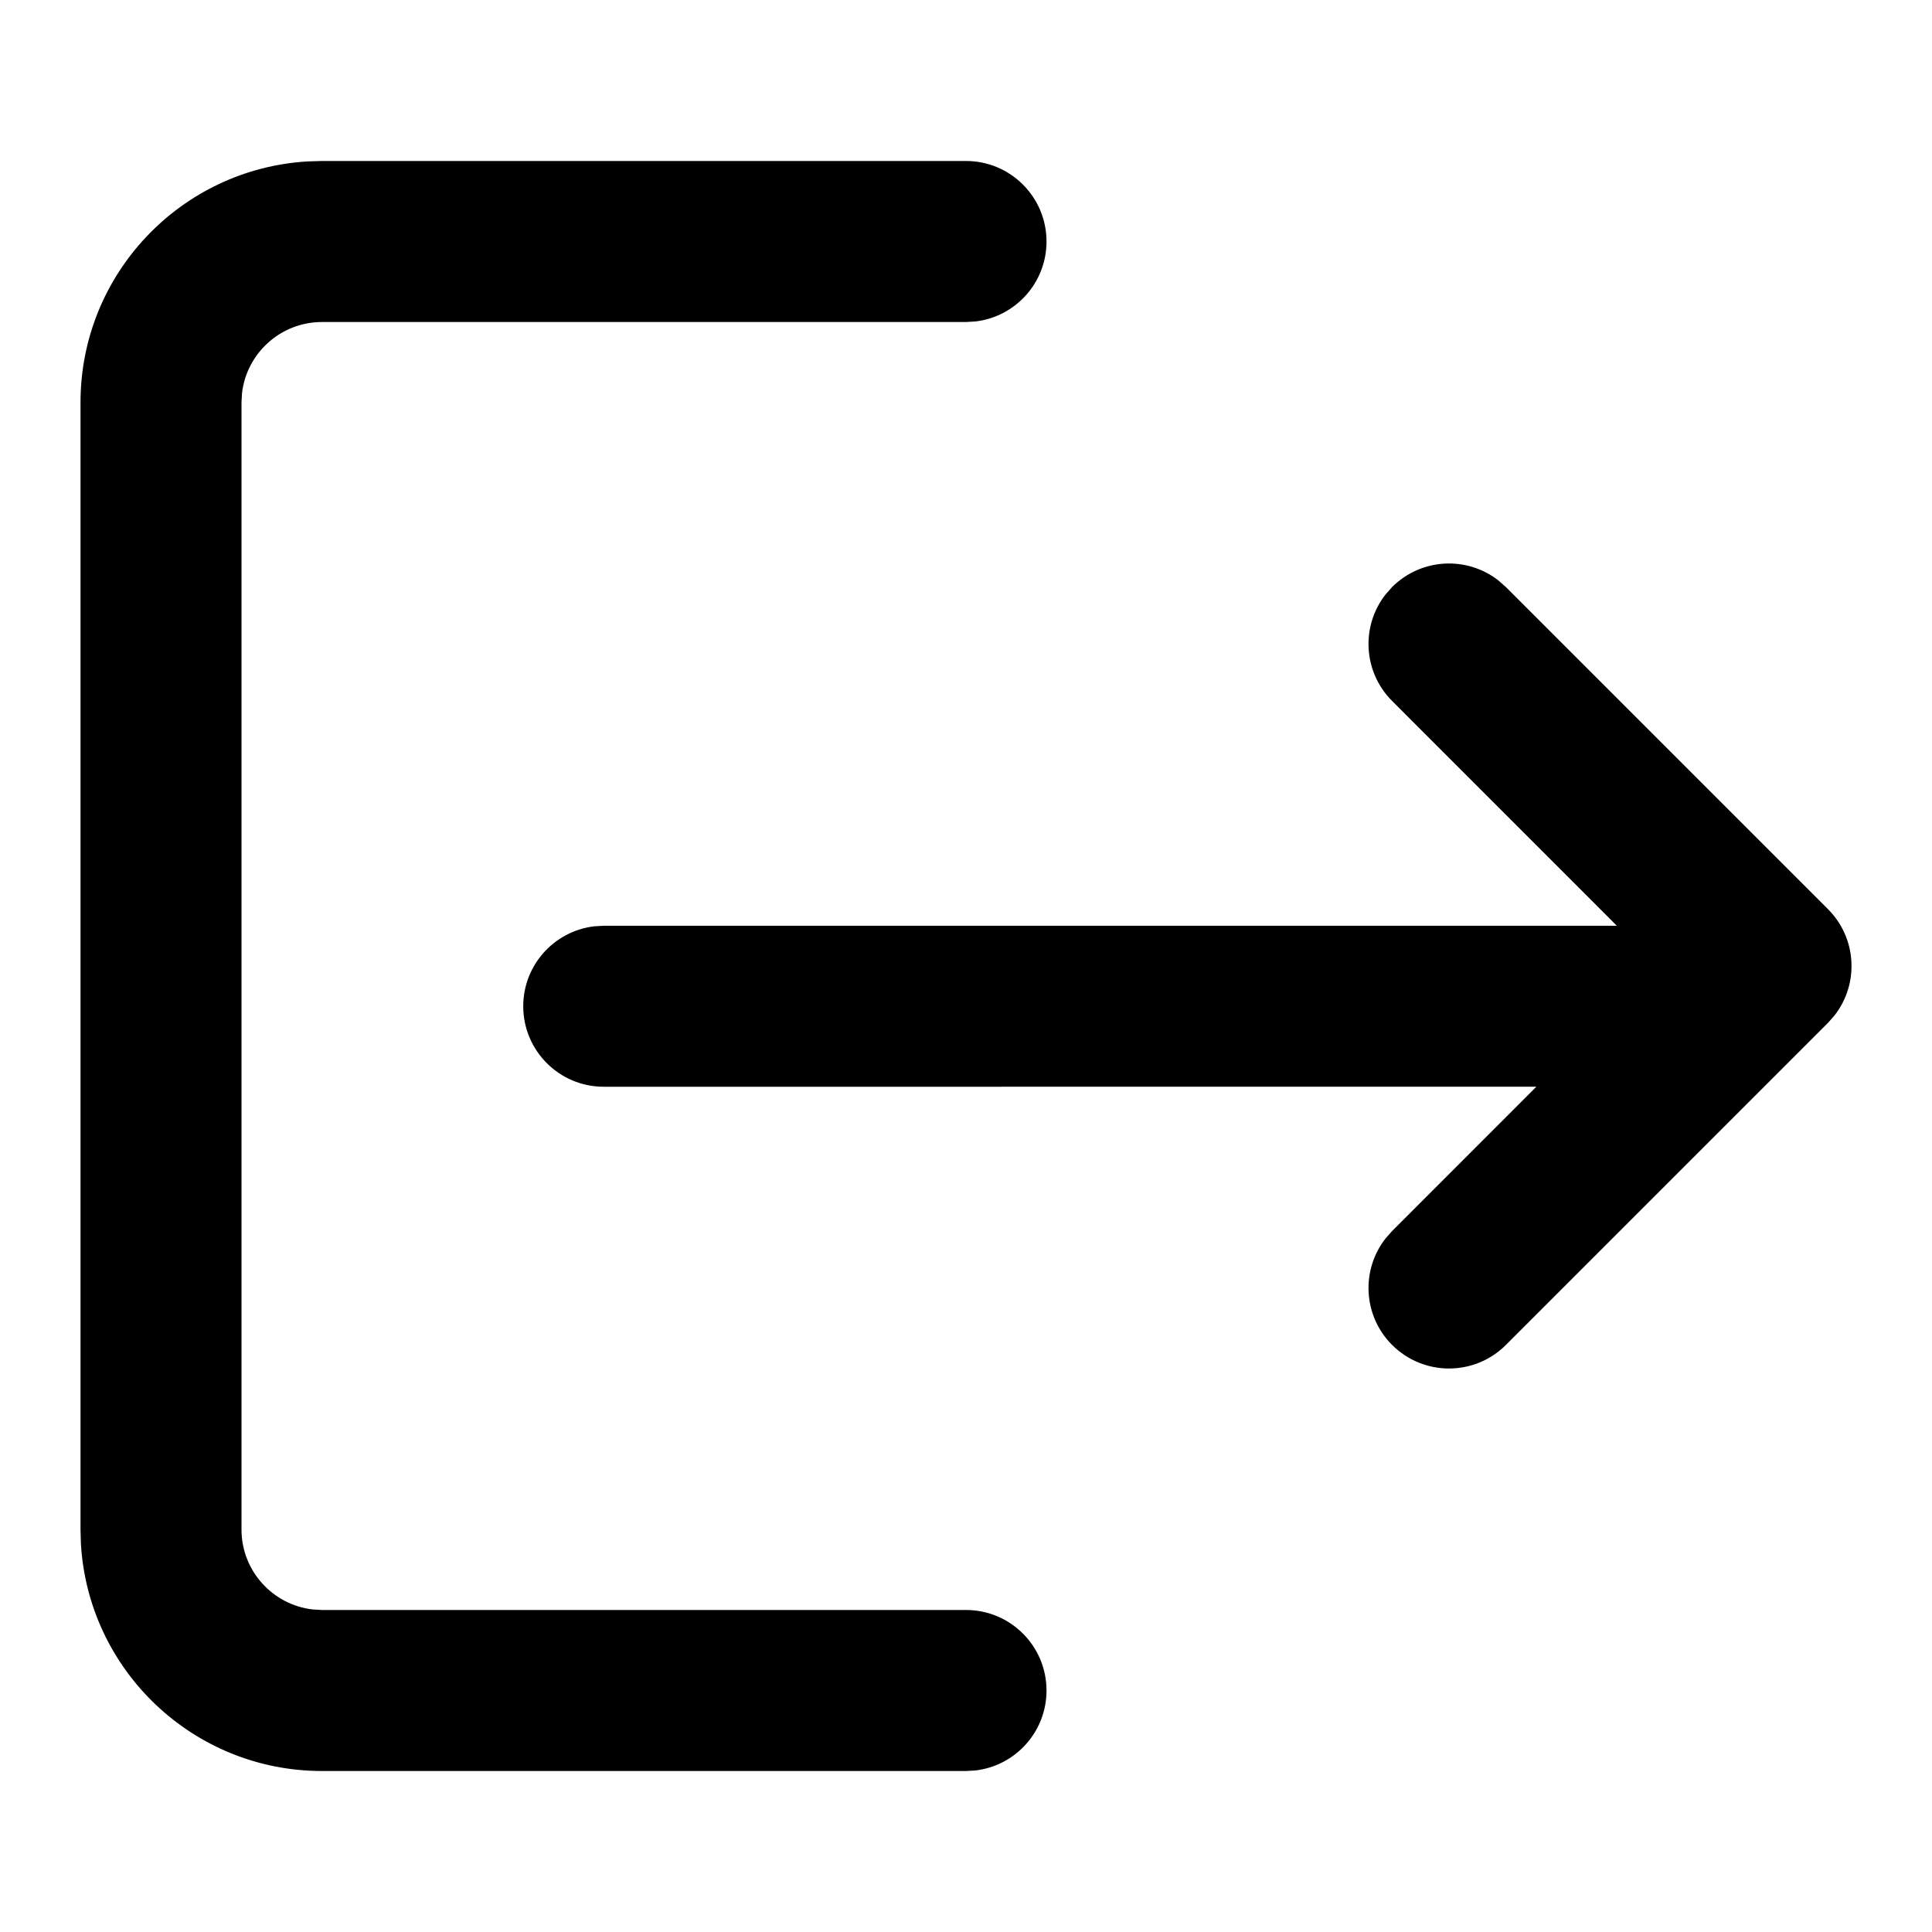
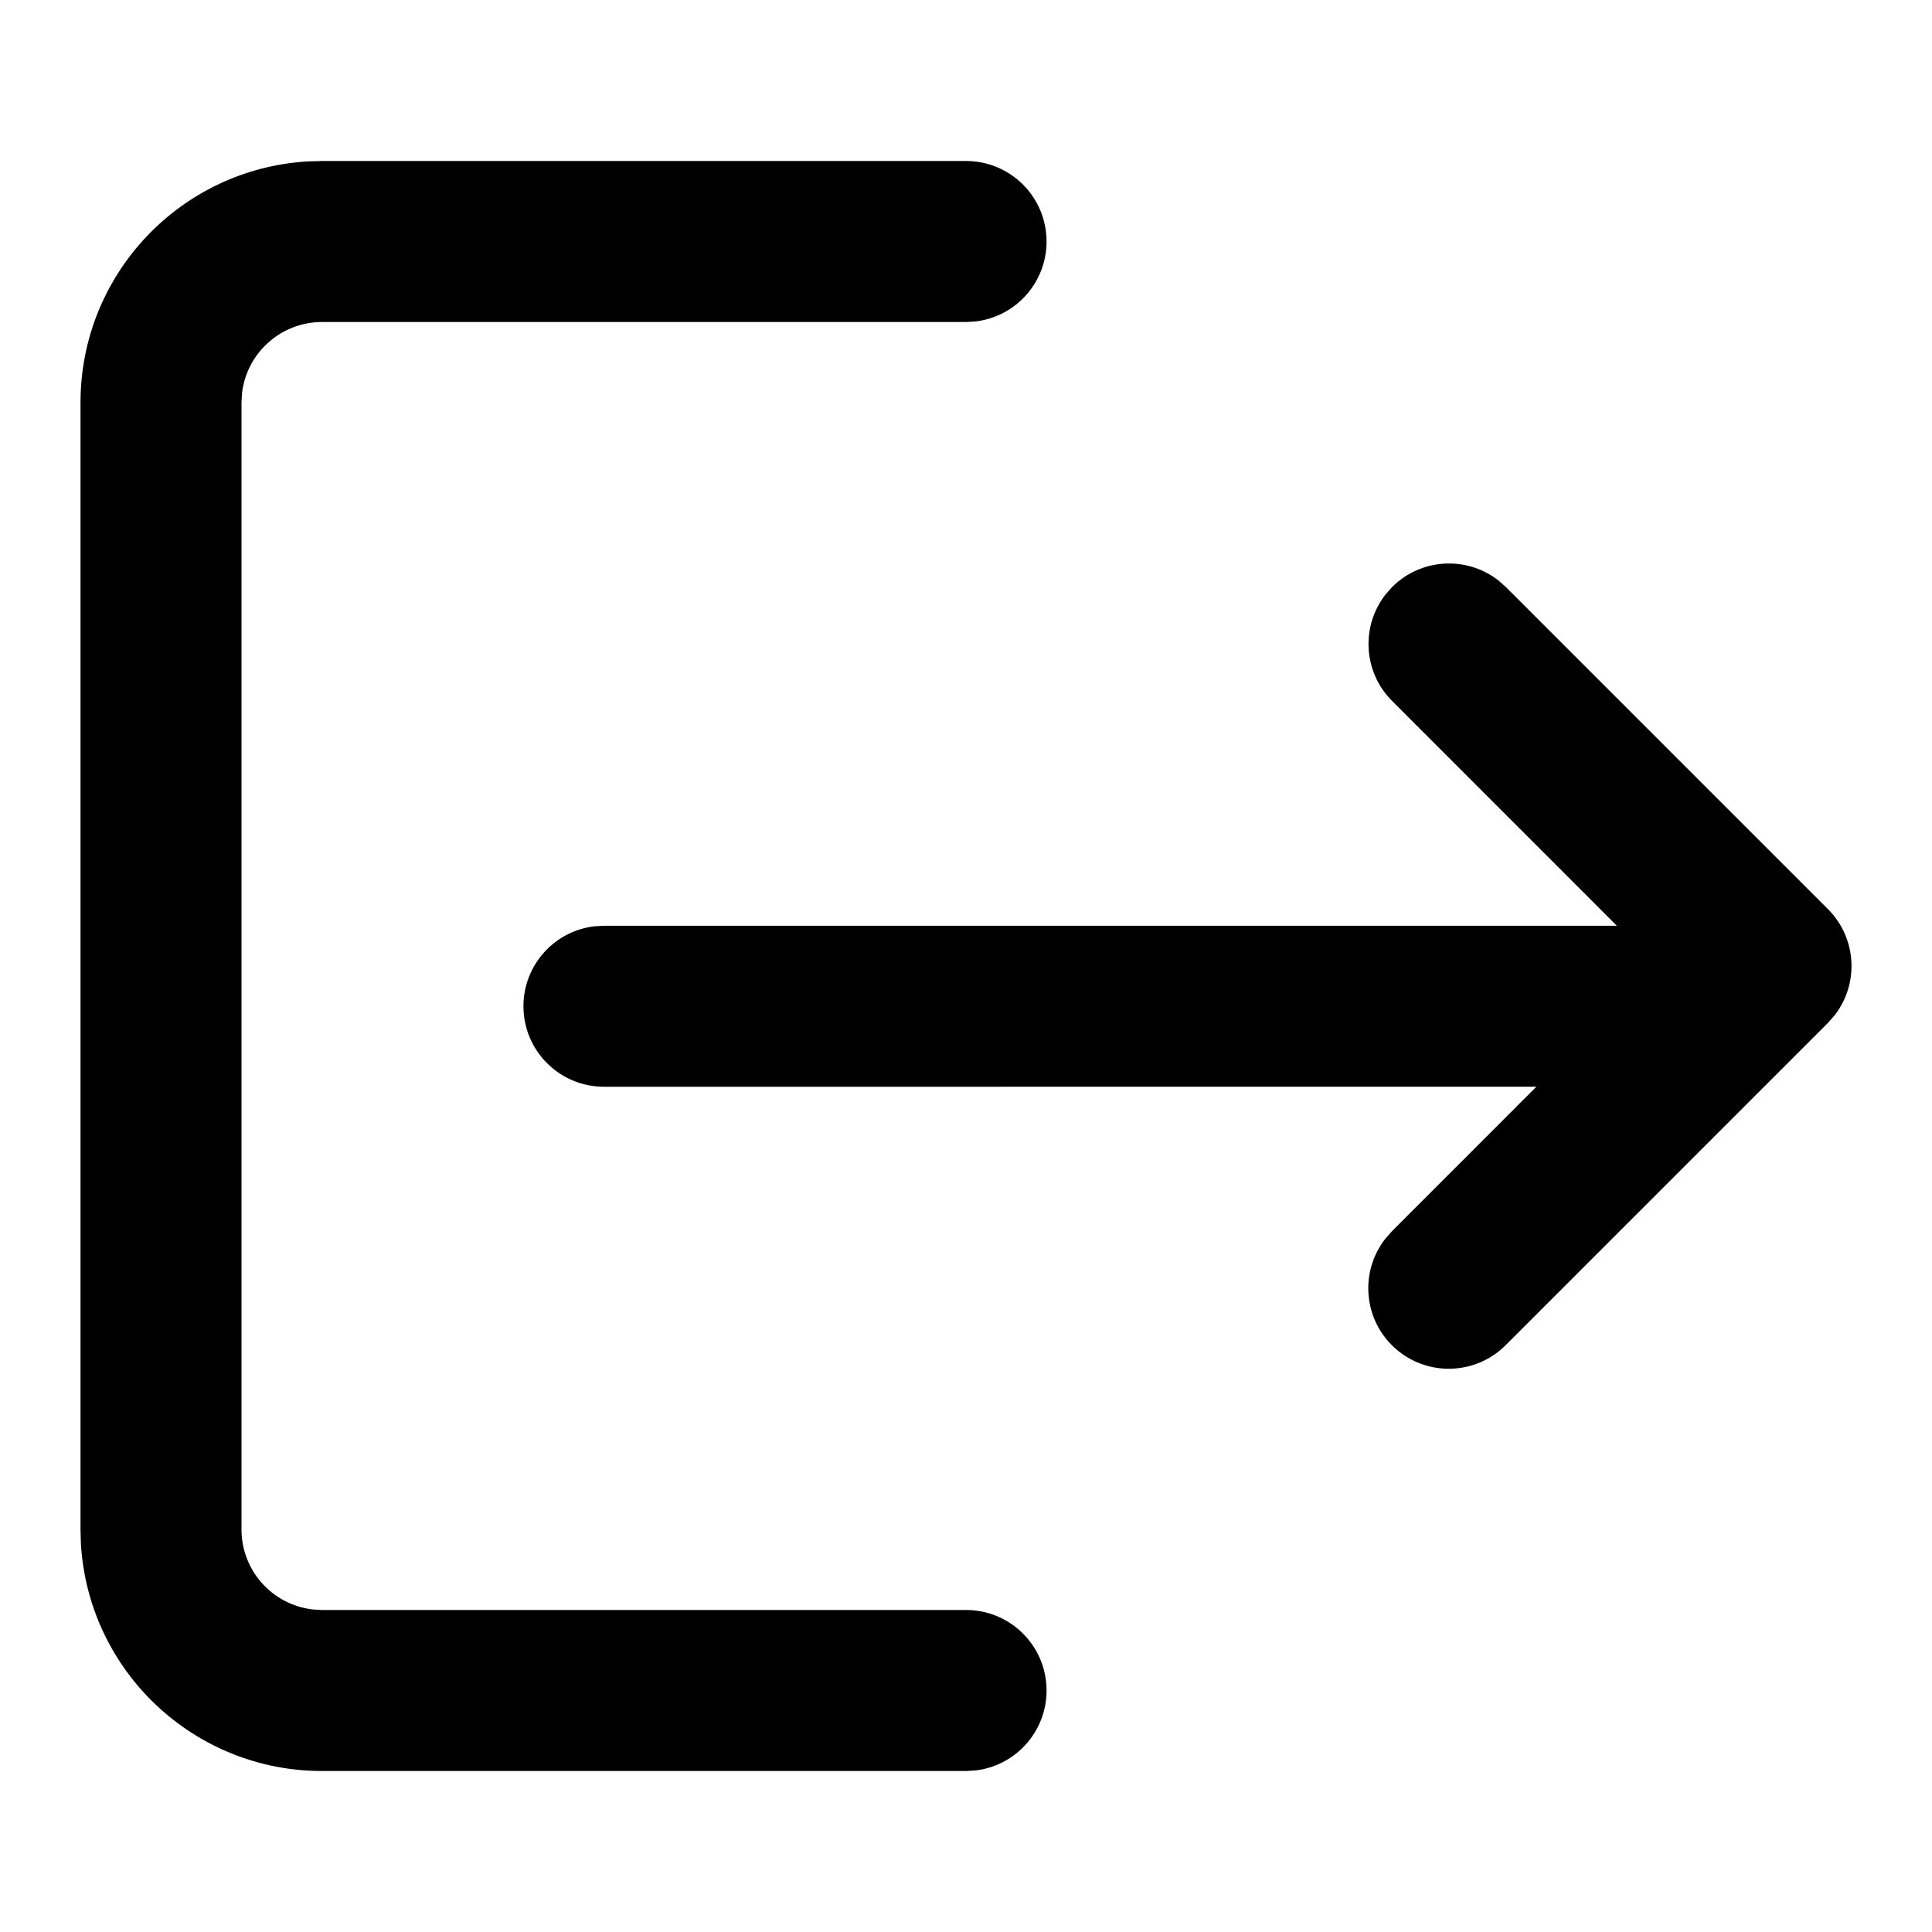
<svg xmlns="http://www.w3.org/2000/svg" viewBox="0 0 64 64">
-   <g fill="none" fill-rule="evenodd">
-     <g fill="#000">
-       <g>
-         <path class="fill" d="M32 5.333c1.473 0 2.667 1.194 2.667 2.667 0 1.368-1.03 2.495-2.356 2.649l-.311.018H10.667c-1.368 0-2.495 1.03-2.65 2.355L8 13.333v37.334c0 1.367 1.03 2.494 2.356 2.648l.31.018H32c1.473 0 2.667 1.194 2.667 2.667 0 1.368-1.03 2.495-2.356 2.649l-.311.018H10.667c-4.26 0-7.743-3.33-7.987-7.53l-.013-.47V13.333c0-4.26 3.33-7.743 7.53-7.986l.47-.014H32zm17.634 13.893l.252.222 10.666 10.666c.962.962 1.036 2.474.222 3.52l-.222.252-10.666 10.666c-1.042 1.042-2.73 1.042-3.772 0-.96-.961-1.035-2.474-.221-3.52l.221-.251 4.78-4.782L20 36c-1.473 0-2.667-1.194-2.667-2.667 0-1.367 1.03-2.494 2.356-2.648l.311-.018h33.56l-7.446-7.448c-.96-.961-1.035-2.474-.221-3.52l.221-.251c.962-.962 2.474-1.036 3.52-.222z" transform="translate(-498 -751) translate(498 751)" />
-       </g>
-     </g>
-   </g>
+   <path fill="#000" fill-rule="evenodd" d="M32 5.333a2.667 2.667 0 0 1 .311 5.316l-.311.018H10.667a2.67 2.67 0 0 0-2.65 2.355L8 13.333v37.334a2.667 2.667 0 0 0 2.356 2.648l.31.018H32a2.667 2.667 0 0 1 .311 5.316l-.311.018H10.667a8.001 8.001 0 0 1-7.987-7.53l-.013-.47V13.333a8 8 0 0 1 7.53-7.986l.47-.014H32zm17.634 13.893.252.222 10.666 10.666a2.666 2.666 0 0 1 .222 3.52l-.222.252-10.666 10.666a2.666 2.666 0 0 1-3.993-3.52l.221-.251 4.78-4.782L20 36a2.667 2.667 0 0 1-.311-5.315l.311-.018h33.56l-7.446-7.448a2.668 2.668 0 0 1-.221-3.52l.221-.251a2.666 2.666 0 0 1 3.52-.222z" class="fill" />
</svg>
